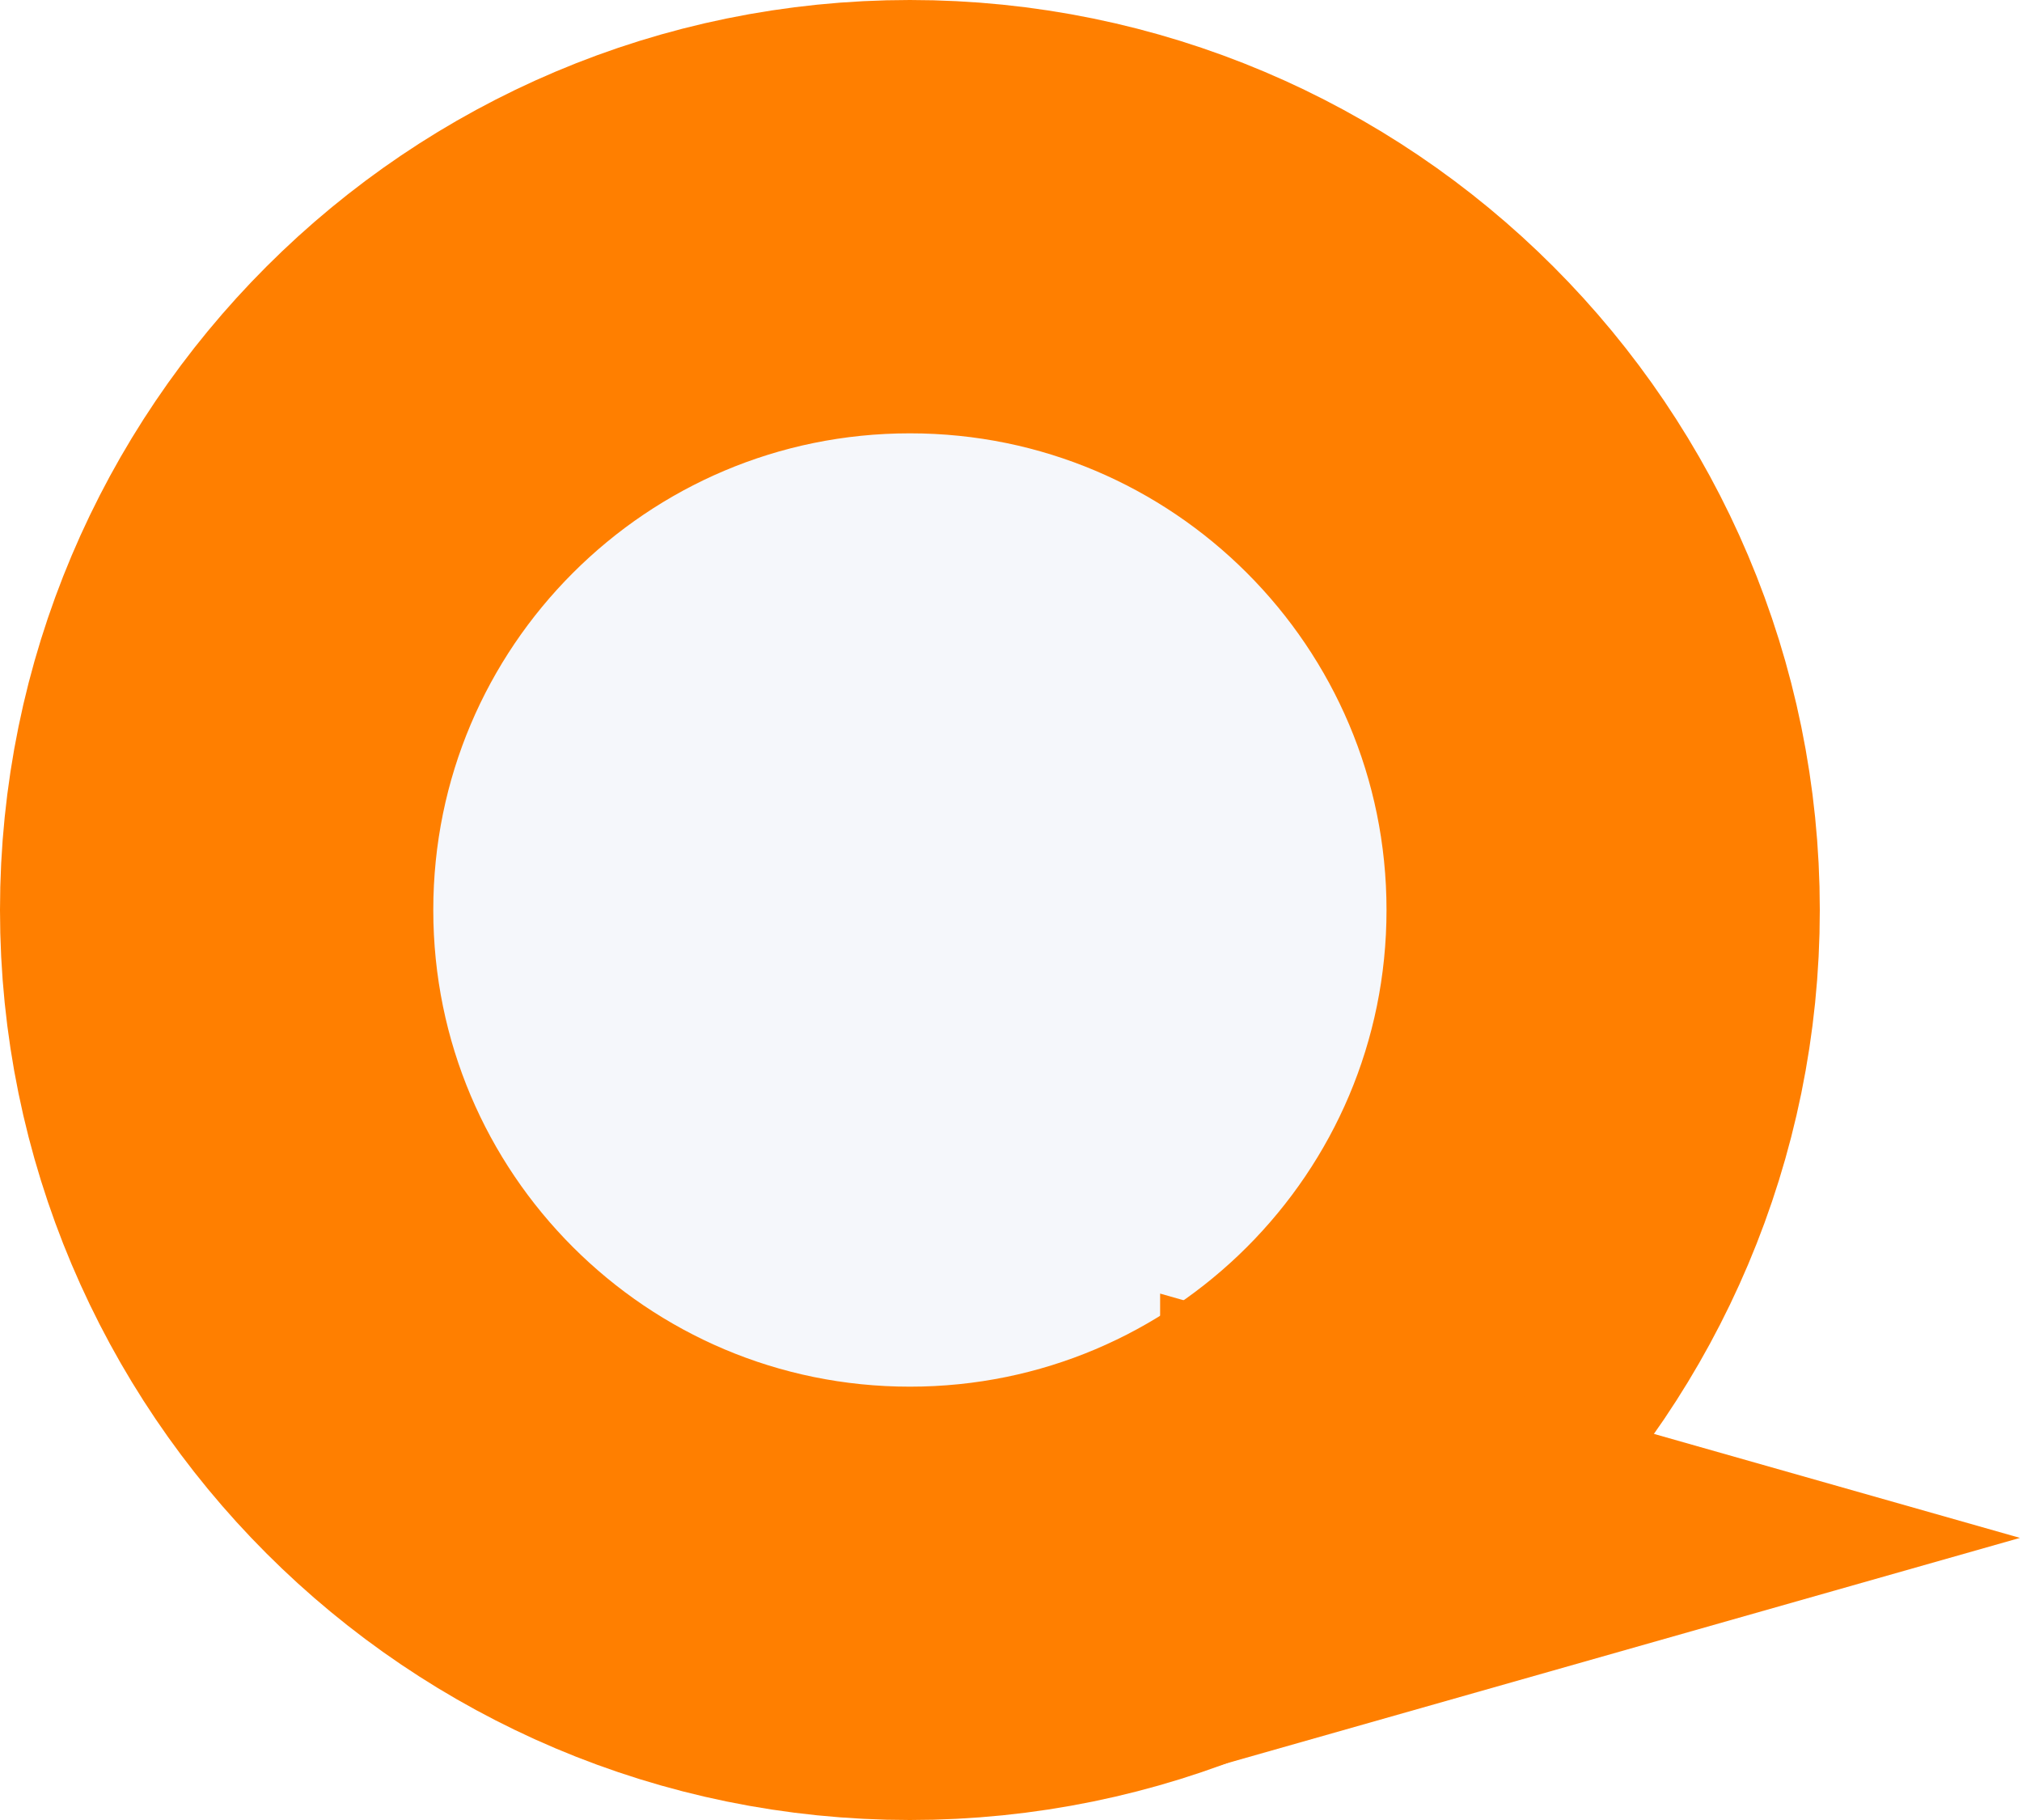
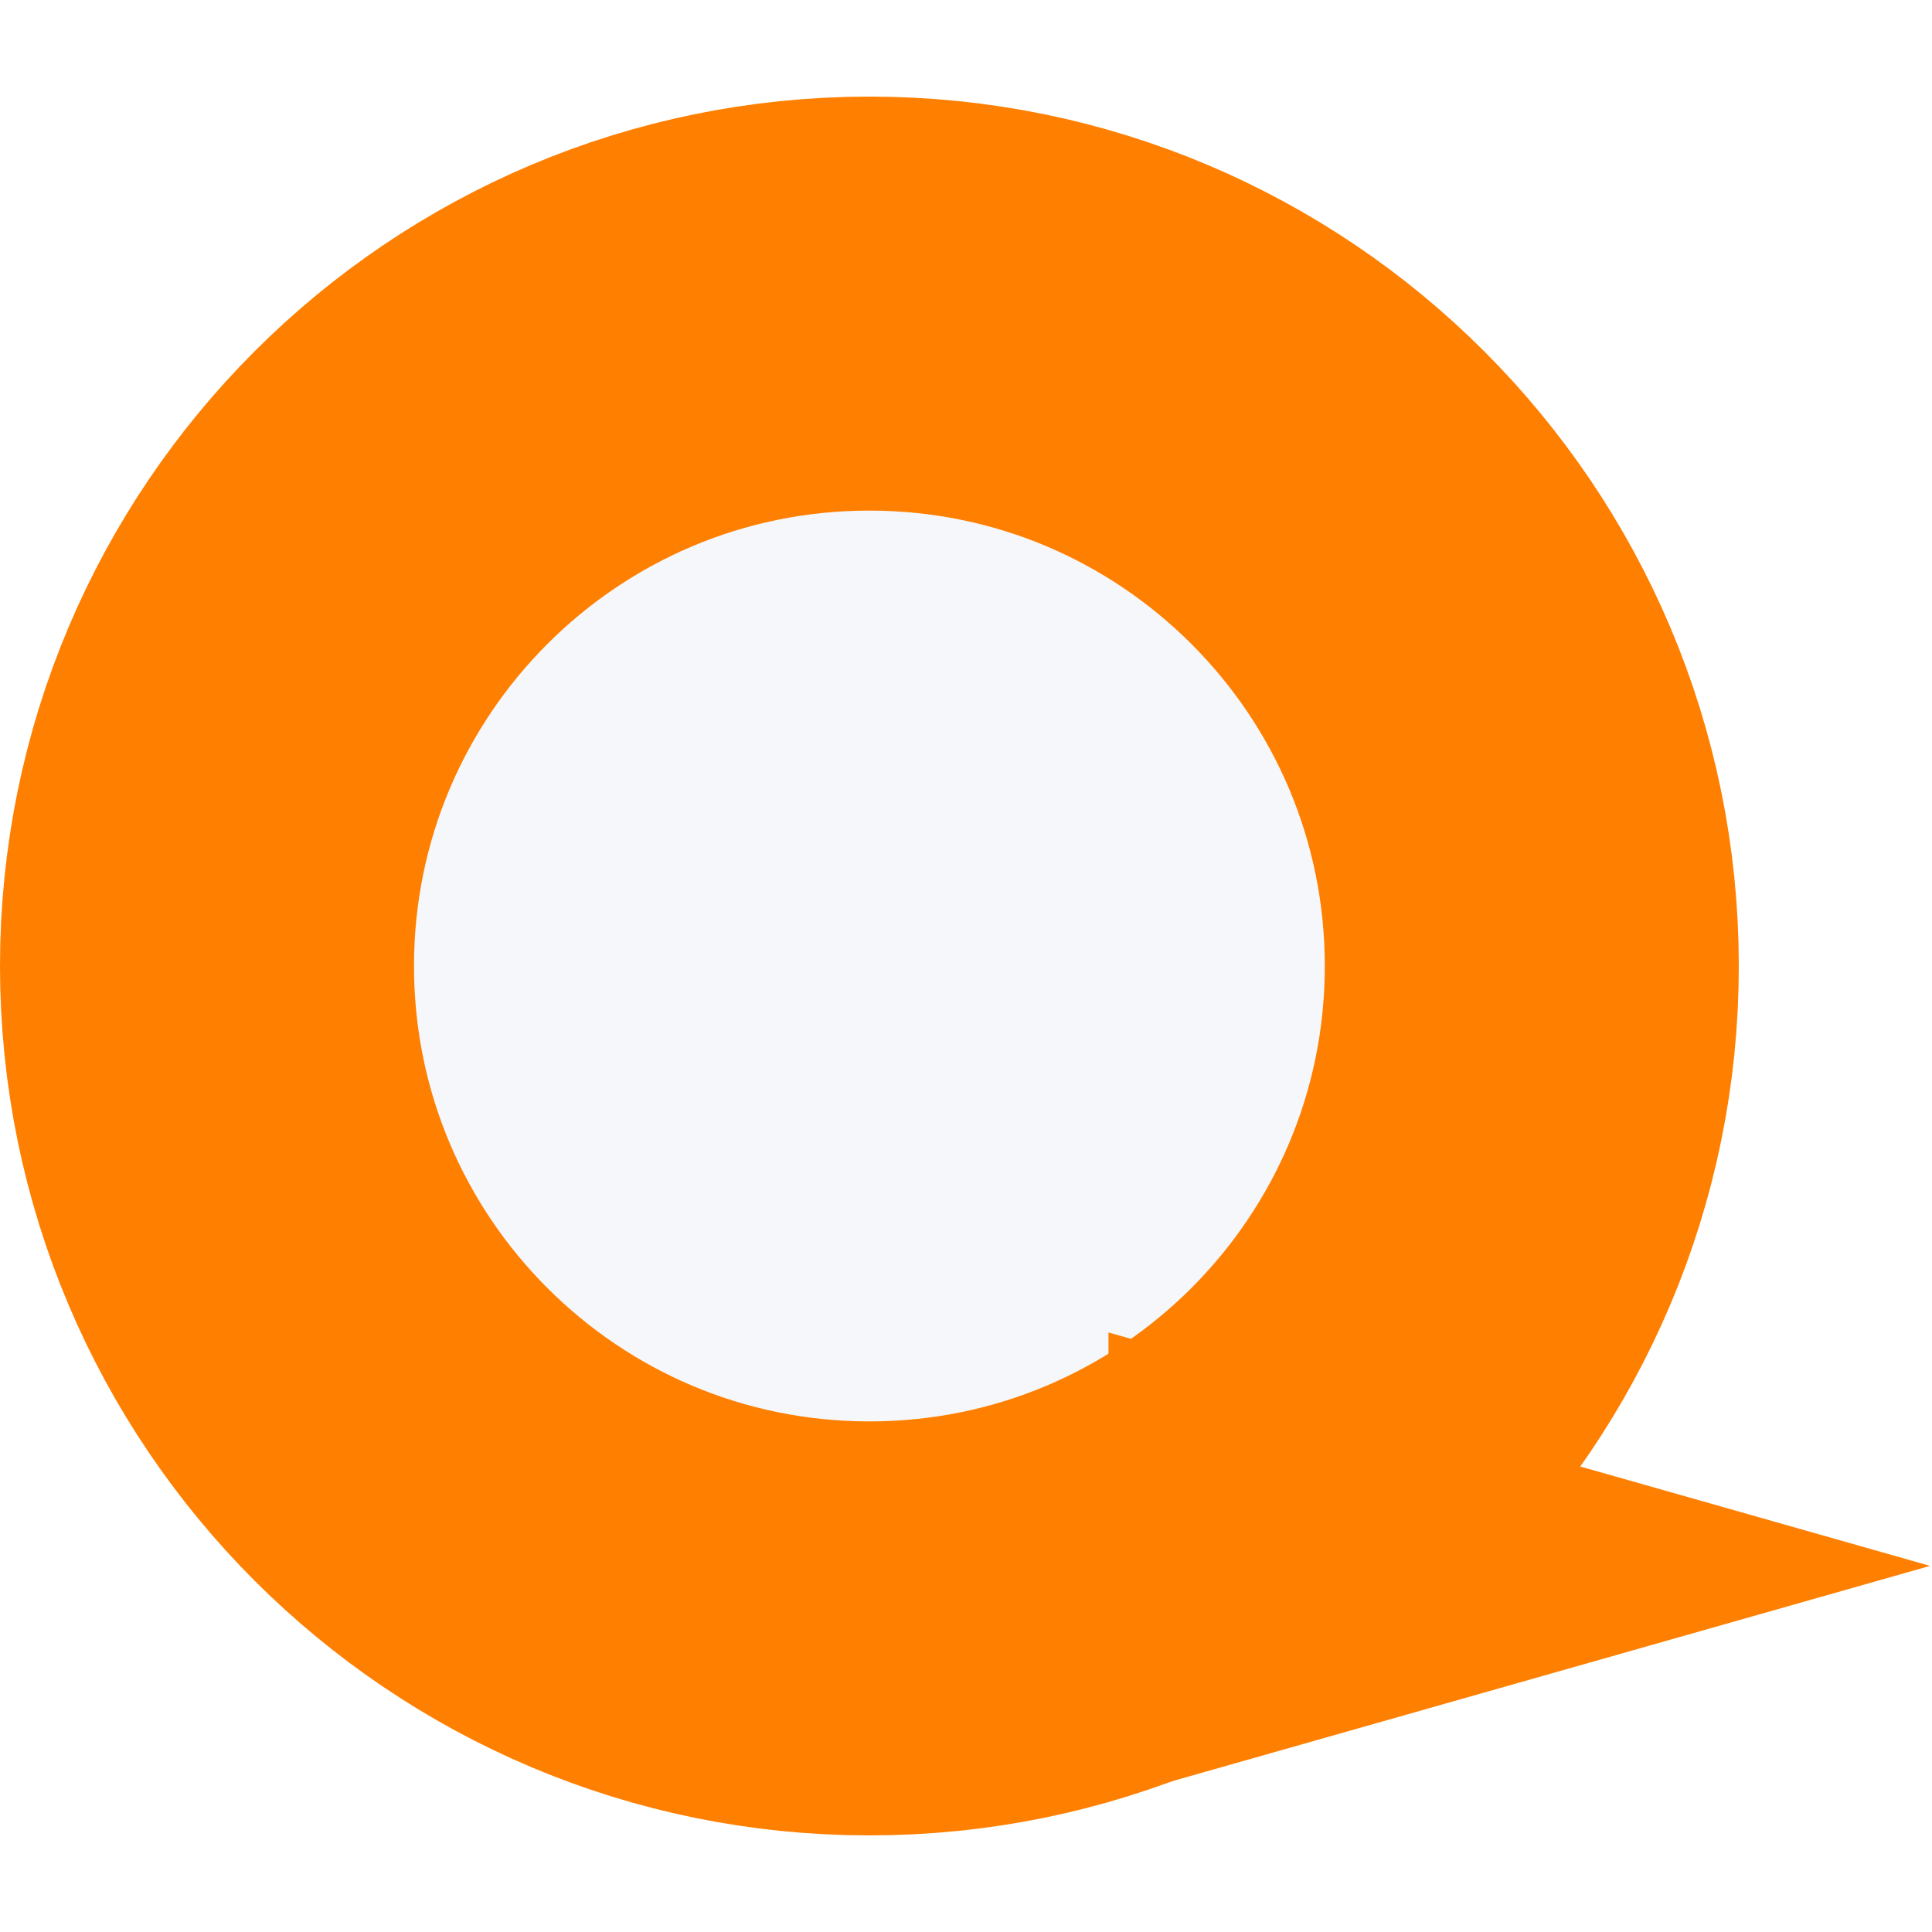
- <svg xmlns="http://www.w3.org/2000/svg" width="140" height="126" viewBox="0 0 140 126" fill="none">
+ <svg xmlns="http://www.w3.org/2000/svg" width="38" height="38" viewBox="0 0 140 126" fill="none">
  <circle cx="63" cy="63" r="48" fill="#F5F7FB" stroke="#FF7F00" stroke-width="30" />
  <path d="M139.86 106.47L80.325 123.383V89.556L139.86 106.47Z" fill="#FF7F00" />
</svg>
